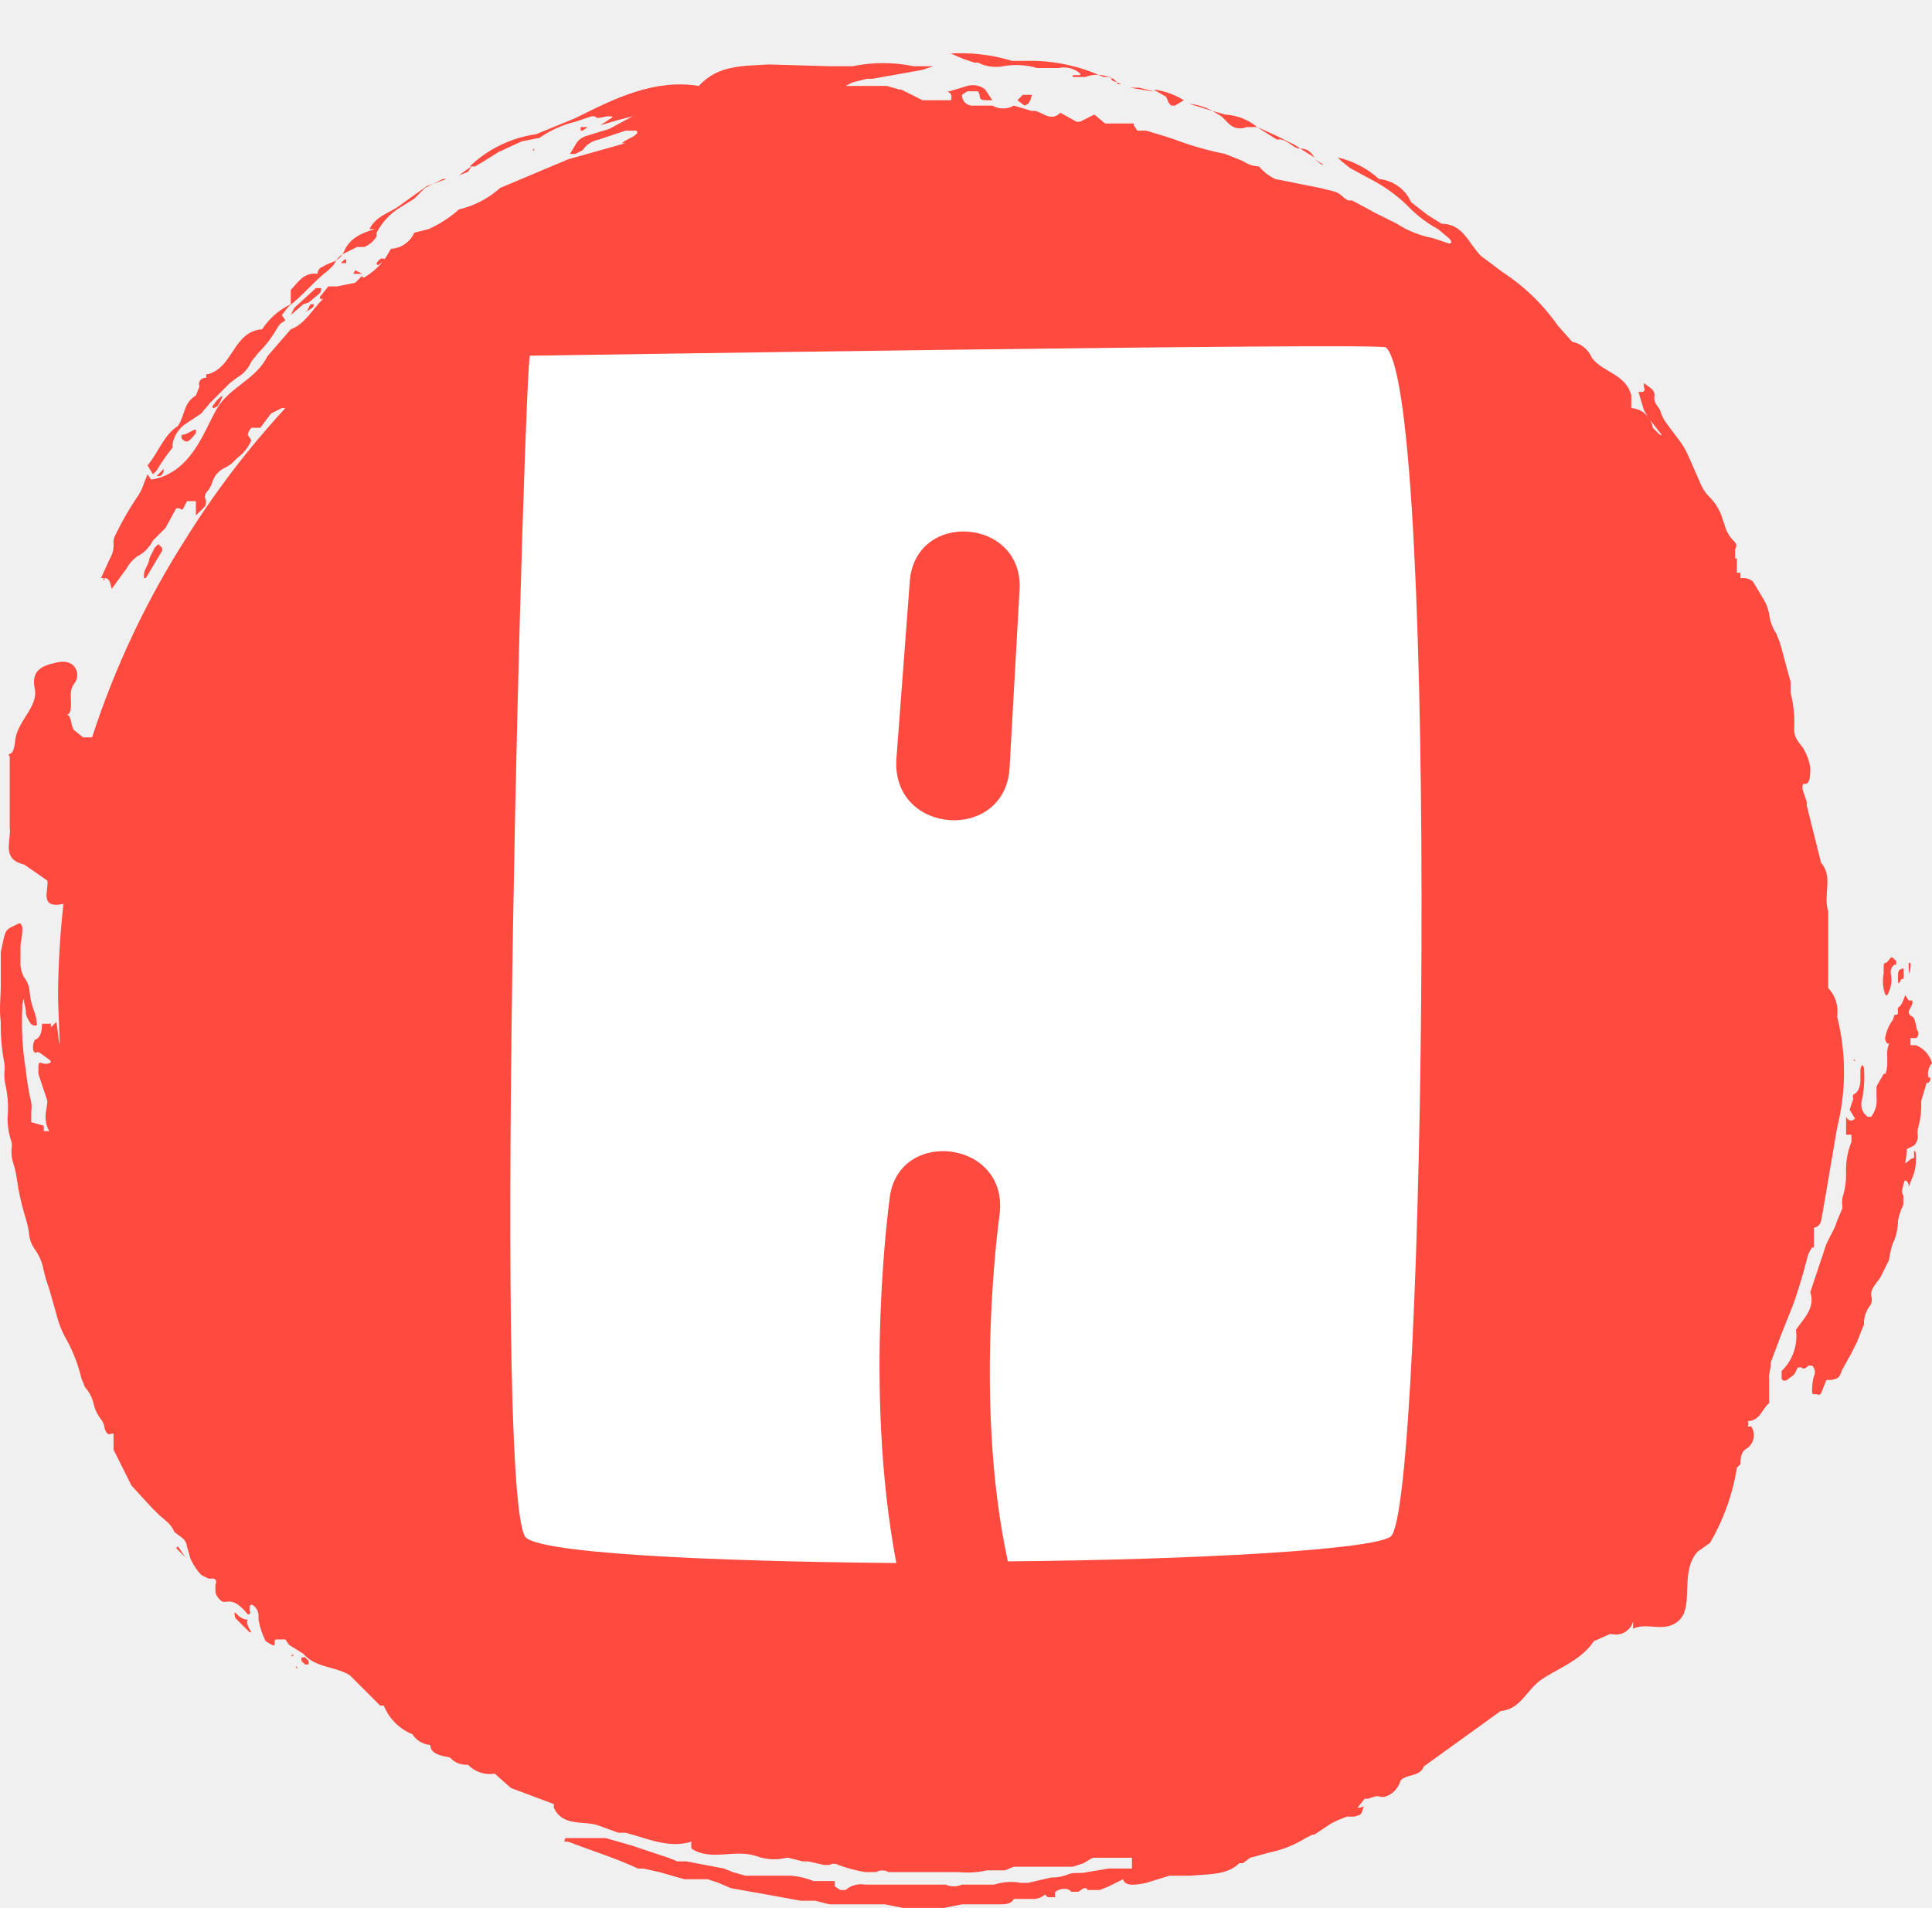
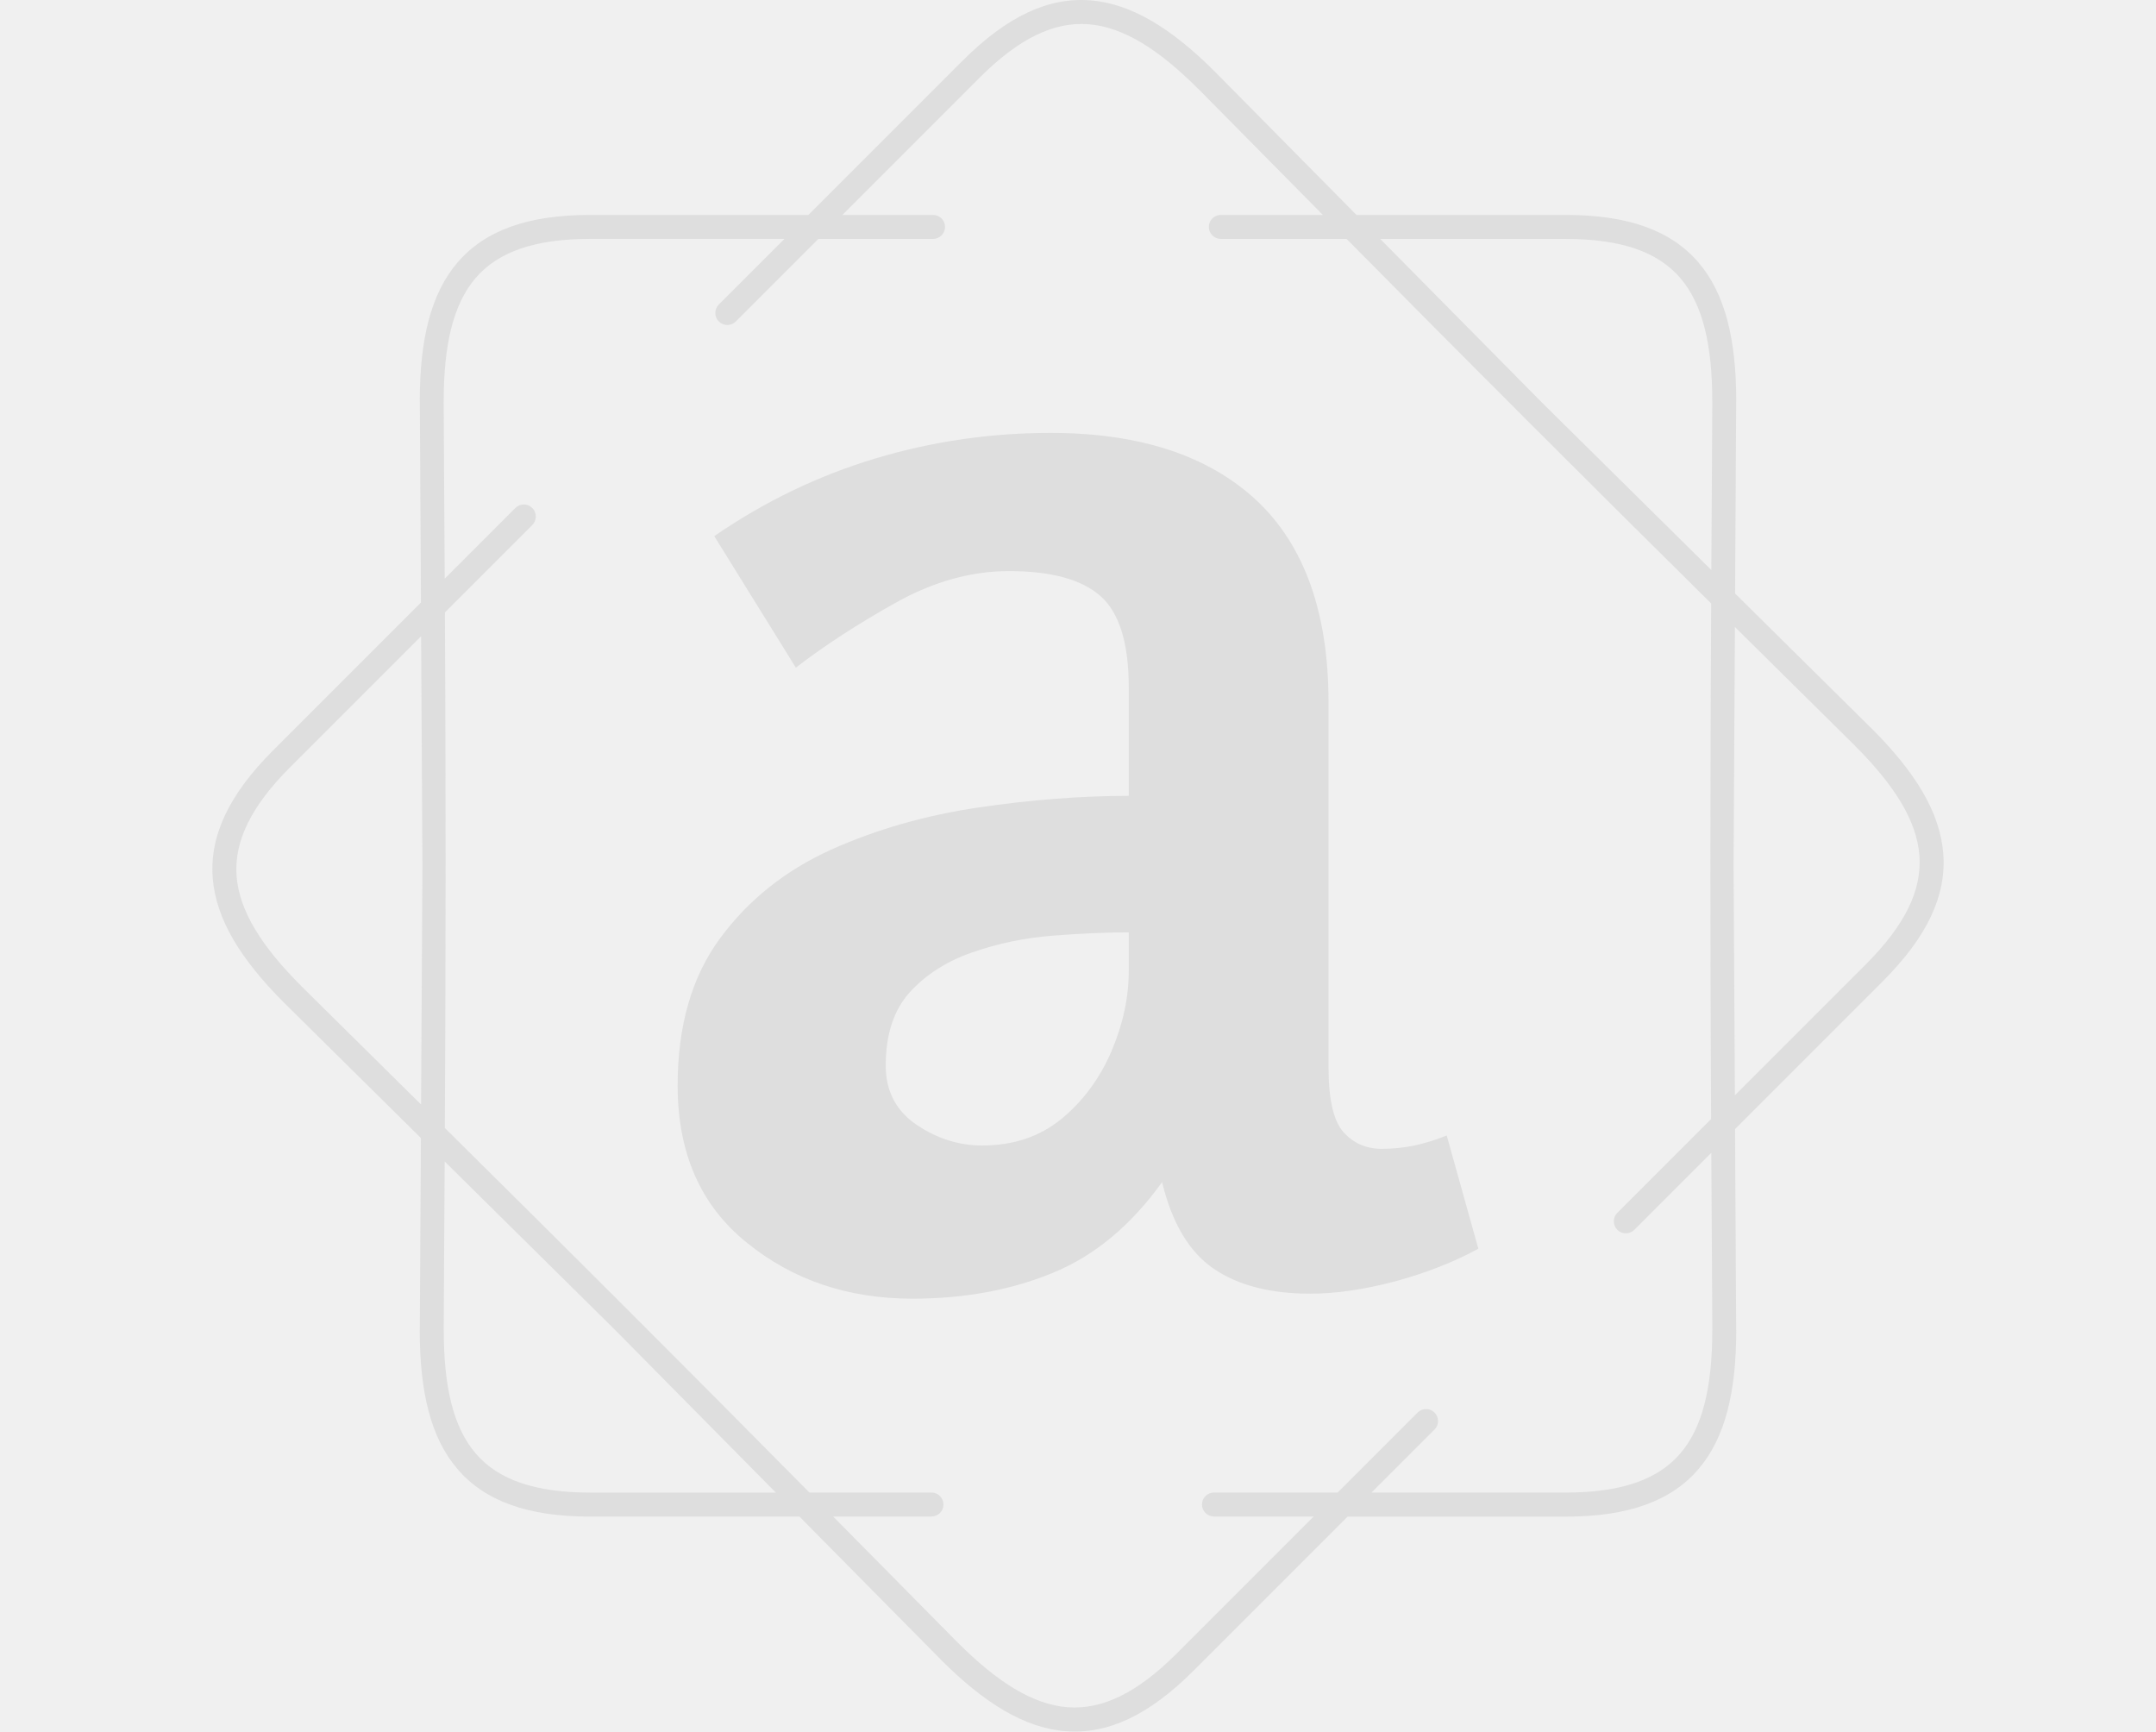
- <svg xmlns="http://www.w3.org/2000/svg" width="308.761" height="304.916" viewBox="0 0 106.008 104.687" class="css-1j8o68f" version="1.1" id="svg23" sodipodiDocname="logo.svg" xmlnsInkscape="http://www.inkscape.org/namespaces/inkscape" xmlnsSodipodi="http://sodipodi.sourceforge.net/DTD/sodipodi-0.dtd" xmlnsSvg="http://www.w3.org/2000/svg">
-   <sodipodiNamedview id="namedview25" pagecolor="#ffffff" bordercolor="#000000" borderopacity="0.25" inkscapeShowpageshadow="2" inkscapePageopacity="0.0" inkscapePagecheckerboard="0" inkscapePeskcolor="#d1d1d1" />
-   <defs id="SvgjsDefs2684" />
-   <g id="SvgjsG2685" featurekey="rootContainer" transform="matrix(0.9820593,0,0,0.9820593,-0.05456052,0)" fill="#ff4a3f">
-     <g id="g17">
-       <path d="M19.8 15.3h.5l-.4-.2zm.5.1zm.8-.7c0 .1 0 .1.1.1l.4-.3c-.2-.1-.3-.1-.5.2zm.4-.2zm-4.1 2.3zm-.2.6l.3-.2c.1-.1.1-.2.1-.2h-.2l-.2.4c-.1-.1-.1 0 0 0zm2.2-2.9h-.1l-.2.2h.3zm-2.1 2.4l.6-.5c.1-.1.1-.2.1-.3h-.3l-1.2 1.1-.2.4.7-.6zm-1.1.8z" id="path3" />
-       <path d="M9.7 25v-.2a1.7 1.7 0 0 1 .7-1.1l.9-.6.5-.6.7-.7.4-.4.4-.3a1.9 1.9 0 0 0 .8-.9l.4-.5a5.9 5.9 0 0 0 1-1.3l.2-.3.3-.2-.2-.3.4-.5c.8-.6 1.4-1.4 2.2-2l.3-.3a1.4 1.4 0 0 1 .5-.6l.8-.4h.4a1.4 1.4 0 0 0 .7-.6V13a3.5 3.5 0 0 1 1.3-1.4l.8-.5.2-.2.4-.4 1-.5h.2l-1.1.4-1.4 1c-.6.5-1.4.6-1.8 1.4h.3c-.7.2-1.4.5-1.7 1.2s-.8.6-1.2.9a.4.4 0 0 0-.3.4c-.8-.1-1.1.5-1.5.9v.8a3.9 3.9 0 0 0-1.6 1.4c-1.6.1-1.6 2.1-3 2.5h-.1a.2.2 0 0 0 0 .2c-.3 0-.5.2-.4.5l-.2.5c-.7.4-.6 1.1-1 1.7-.8.5-1.1 1.5-1.7 2.2l.3.5.2-.2a11.6 11.6 0 0 1 .9-1.3zM53.9 3.3l.6.2h.2a2.2 2.2 0 0 0 1.4.2 4.1 4.1 0 0 1 1.9.1h1.2a1.4 1.4 0 0 1 1.2.3.1.1 0 0 1 0 .1H60a.1.1 0 0 0 0 .1h.7a1.8 1.8 0 0 1 1.3 0c.2 0 .1.1.2.2l.5.2h-.2c-.2-.4-.5-.4-.8-.4a9.7 9.7 0 0 0-4.3-.9h-.8A9.8 9.8 0 0 0 53 3h.2zm7.3 3.1zM50.3 4.7zm10.9 1.7h.2-.2zM19 14.7zm32.1-10zm17.6 2.2a.9.9 0 0 0 1 .2h.6a3.1 3.1 0 0 0-1.8-.7l-.7-.2.5.3zm-3.4-1.3c0 .1.1.2.2.3h.2l.5-.3a4.2 4.2 0 0 0-1.7-.6l.7.4zm7.4 2.7l.8.5c-.2-.3-.4-.5-.8-.5z" id="path5" />
-       <path d="M99 76.1l.6-1.6.6-1.5c.2-.5.6-1.8.8-2.6a1.7 1.7 0 0 1 .3-.7h.1v-1.1c.5-.1.4-.6.5-.9l.8-4.7a12.7 12.7 0 0 0 0-6.2 1.9 1.9 0 0 0-.5-1.6v-4.3c-.3-.9.3-1.9-.4-2.7L101 45a.4.4 0 0 0 0-.2l-.2-.6a.5.5 0 0 1 0-.4h.1c.3 0 .3-.5.3-.9a3 3 0 0 0-.4-1.1l-.3-.4a1.1 1.1 0 0 1-.2-.7 6.7 6.7 0 0 0-.2-2v-.6c-.2-.7-.4-1.5-.6-2.2l-.2-.5a2.5 2.5 0 0 1-.4-1.1 2.5 2.5 0 0 0-.3-.8l-.6-1a.8.8 0 0 0-.6-.2h-.1V32h-.2v-.8H97V31a.4.4 0 0 0 0-.1v-.2c.1-.2.1-.3-.1-.5a1.8 1.8 0 0 1-.4-.6l-.2-.6a2.9 2.9 0 0 0-.7-1.2 2.2 2.2 0 0 1-.5-.7l-.7-1.6a4.3 4.3 0 0 0-.6-1l-.6-.8a2.4 2.4 0 0 1-.4-.8l-.2-.3a.6.6 0 0 1-.1-.5.5.5 0 0 0-.2-.4l-.4-.3v.2c.1.2 0 .3-.1.3h-.2l.3 1 .3.5.7.9h-.1l-.2-.2-.2-.2a1.3 1.3 0 0 0-1.2-1.1v-.7c-.3-1.2-1.6-1.3-2.2-2.1a1.5 1.5 0 0 0-1.1-.9l-.8-.9a11.3 11.3 0 0 0-3.1-3l-.8-.6-.4-.3c-.7-.7-1-1.8-2.2-1.8l-.8-.5-.9-.7a2.2 2.2 0 0 0-1.8-1.3 5.1 5.1 0 0 0-2.3-1.2l.2.2.5.4 1.3.7a8.5 8.5 0 0 1 2.1 1.6 6.8 6.8 0 0 0 1.5 1.1l.6.5c.1.1.2.2.1.3H81l-.9-.3a5.6 5.6 0 0 1-2-.8l-1.2-.6-1.3-.7h-.2c-.3-.1-.4-.4-.8-.5l-.8-.2-2.5-.5a2.6 2.6 0 0 1-.9-.7 1.7 1.7 0 0 1-.9-.3l-1-.4a18.1 18.1 0 0 1-2.8-.8l-.6-.2-1-.3h-.5l-.2-.3v-.1h-1.6l-.6-.5-.4.2-.4.2h-.2l-.9-.5c-.6.6-1.1-.2-1.6-.1l-1-.3a1.2 1.2 0 0 1-1.2 0h-1.2a.6.6 0 0 1-.5-.6l.3-.2h.6a.7.7 0 0 1 .1.3c0 .2.2.2.5.2h.2l-.4-.6a1.1 1.1 0 0 0-1-.2l-1 .3H53c.3.2.2.3.2.5h-1.6l-.4-.2-.8-.4h-.1l-.7-.2h-2.3l.4-.2.8-.2h.3l1.7-.3 1.1-.2.6-.2h-1.1a8.4 8.4 0 0 0-3.4 0h-1.3L43 3.6c-1.4.1-2.8 0-3.9 1.2-2.5-.4-4.7.7-6.9 1.8l-2.2.9a6.7 6.7 0 0 0-3.7 1.8h.3l.5-.3.8-.5 1.3-.6 1-.2a6 6 0 0 1 2-.9l.9-.3h.2c.1.2.5 0 .7 0h.2c.1 0 .1.1 0 .1l-.6.4 1-.3.8-.2-1.3.7-1.3.4a1 1 0 0 0-.6.5l-.3.5h.3l.4-.2a1.4 1.4 0 0 1 .9-.6l1.5-.5h.5a.1.1 0 0 1 .1.2c-.2.2-.6.3-.8.5h.2l-3.2.9-3.8 1.6a5.2 5.2 0 0 1-2.3 1.2 6.6 6.6 0 0 1-1.7 1.1l-.8.2a1.5 1.5 0 0 1-1.3.9l-.3.5a3.7 3.7 0 0 1-1.2 1.1h-.1v-.1l-.2.2-.2.2-1 .2h-.5l-.4.5c-.1.1-.1.2 0 .2h.1c-.6.6-1 1.4-1.8 1.7L15 19.9c-.6 1.2-1.8 1.6-2.6 2.6s-1.4 3.9-3.9 4.3l-.2-.3-.2.5a2.7 2.7 0 0 1-.4.8 16.9 16.9 0 0 0-1.2 2.1.8.8 0 0 0-.1.5 1.4 1.4 0 0 1-.2.8l-.5 1.1h.2c.3 0 .3.3.4.6l.8-1.1a2.2 2.2 0 0 1 .6-.7 2 2 0 0 0 .9-.9l.3-.3.4-.4.6-1.1h.2c.1.1.1.1.2 0l.2-.4h.5v.8l.5-.5a.5.5 0 0 0 0-.5.4.4 0 0 1 .1-.3 1.5 1.5 0 0 0 .3-.5 1.3 1.3 0 0 1 .8-.9l.3-.2.3-.3a2.4 2.4 0 0 0 .8-1l-.2-.3c0-.1.1-.3.2-.4h.5l.6-.8.6-.3h.2a48.8 48.8 0 0 0-5.5 7.2h-.1.1a48.4 48.4 0 0 0-5.3 11.2h-.5l-.5-.4c-.2-.2-.1-.7-.4-.9h.1c.3-.5-.1-1.2.3-1.7s.1-1.4-.9-1.2-1.5.5-1.3 1.5-1 1.8-1.1 2.9-.5.5-.3.9v3.9c.1.8-.5 1.8.8 2.1l1.3.9c.1.5-.5 1.6.9 1.3a49.2 49.2 0 0 0-.3 5c0 1.1.1 2.2.1 3.3v-.4c-.1-.4-.1-.8-.2-1.3l-.3.3v-.2h-.5c0 .5-.1.8-.4.9a.9.9 0 0 0-.1.5c0 .1.1.3.2.2s.4.2.7.4-.2.3-.4.2-.2.1-.2.3v.3l.5 1.5c0 .3-.1.6-.1.9a1.7 1.7 0 0 0 .2.8h-.3v-.3l-.7-.2v-.6a1.5 1.5 0 0 0 0-.5 14.6 14.6 0 0 1-.3-1.8 16.6 16.6 0 0 1-.2-3.5.9.9 0 0 1 .1-.5v.2a2.9 2.9 0 0 1 .1.5.8.8 0 0 0 .1.4c.1.2.2.4.4.4s.1-.1.1-.2a2.1 2.1 0 0 0-.1-.5 4.2 4.2 0 0 1-.3-1.3 1.5 1.5 0 0 0-.3-.7 1.6 1.6 0 0 1-.2-.9v-.8c0-.3.1-.6.1-.9a.5.5 0 0 0-.1-.4h-.1c-.8.4-.7.2-1 1.6V55c0 .7-.1 1.4 0 2.1a10.8 10.8 0 0 0 .2 2.3 1.8 1.8 0 0 1 0 .5 3.1 3.1 0 0 0 .1.9 5.9 5.9 0 0 1 .1 1.3 3.9 3.9 0 0 0 .2 1.7 1.2 1.2 0 0 1 0 .4 2.1 2.1 0 0 0 .1.8 4.9 4.9 0 0 1 .2.9 14 14 0 0 0 .5 2.2 5 5 0 0 1 .2 1 1.7 1.7 0 0 0 .3.7 2.9 2.9 0 0 1 .5 1.2 8.5 8.5 0 0 0 .3 1l.4 1.4a5.4 5.4 0 0 0 .6 1.5 8.5 8.5 0 0 1 .8 2.1l.2.5a2.1 2.1 0 0 1 .5 1 2.1 2.1 0 0 0 .4.8 1 1 0 0 1 .2.5c.1.3.2.4.4.3h.1v.9l.5 1 .5 1 1.1 1.2.4.4c.3.3.7.5.9 1l.4.3a.7.7 0 0 1 .3.5l.2.7a3.3 3.3 0 0 0 .6.9l.4.2h.3a.2.2 0 0 1 .1.3 2.5 2.5 0 0 0 0 .5.9.9 0 0 0 .4.5h.2c.4-.1.8.2 1.2.7h.1c0-.1.1-.1 0-.2v-.2c0-.1.1-.2.2-.1a.7.7 0 0 1 .3.6v.2a4.3 4.3 0 0 0 .4 1.2c.5.3.5.3.5.1s0-.2.2-.2h.4l.2.3.8.5c.7.8 1.8.7 2.6 1.2l1.7 1.7h.2a2.9 2.9 0 0 0 1.6 1.6 1.3 1.3 0 0 0 1 .6c0 .5.6.6 1.1.7a1.2 1.2 0 0 0 .8.4h.2a1.7 1.7 0 0 0 1.5.5l.9.8 2.4.9v.2c.5 1.1 1.7.7 2.5 1l1.1.4h.4c1.2.3 2.4.9 3.7.5a.7.7 0 0 0 0 .4c1.1.7 2.4 0 3.6.4a2.9 2.9 0 0 0 1.7.1h.1l.8.2h.3l.9.2h.3a.5.5 0 0 1 .5 0 7.9 7.9 0 0 0 1.5.4h.6a.7.7 0 0 1 .7 0h3.9a5 5 0 0 0 1.6-.1h1l.5-.2H60l.6-.2.5-.3h2.2v.6H62l-1.2.2c-.4.1-.7 0-1 .1a2.4 2.4 0 0 1-1 .2l-1.3.3h-.4a3.1 3.1 0 0 0-1.5.1h-1.8a1.1 1.1 0 0 1-.9 0h-4.5a1.3 1.3 0 0 0-1.1.3H47l-.3-.2v-.3h-1.2a4.1 4.1 0 0 0-1.3-.3h-2.5l-.7-.2-.5-.2-2.1-.4h-.5l-.5-.2-2.1-.7-1.4-.4h-2.2c-.1 0-.1.1-.1.2h.2c1.3.5 2.6.9 3.9 1.5h.3l.9.2 1.4.4h1.3l.6.2.7.3 1.7.3 1.1.2 1.1.2h.8l.8.2h3.1l1 .2h2.3l1-.2H56c.4 0 .6-.1.7-.3h1a1 1 0 0 0 .8-.3c-.1.1 0 .1.1.2h.4v-.2c0-.1 0-.1.2-.2s.6-.1.7.1h.4l.3-.2c.2 0 .2 0 .2.1h.7l.5-.2.8-.4c.1.3.4.4 1.3.2l1.3-.4h1.2c.9-.1 2 0 2.7-.7h.2l.4-.3 1.1-.3a6.1 6.1 0 0 0 2-.8l.4-.2h.1l.9-.6.4-.2.5-.2h.4c.4-.1.4-.1.5-.4s0-.1-.2-.1h-.1l.4-.5h.2c.3-.1.5-.2.7-.1h.2a1.3 1.3 0 0 0 .9-.9c.3-.4 1.1-.2 1.3-.8l4.3-3.1c1.1-.1 1.4-1.1 2.2-1.7s2.3-1.1 3-2.2l.9-.4h.1a1 1 0 0 0 1.2-.7v.4c.8-.4 1.8.3 2.6-.5s0-2.7 1-3.8l.7-.5a12.1 12.1 0 0 0 1.5-4.2l.2-.2c0-.3 0-.7.4-.9a.9.9 0 0 0 .2-1.2h-.2a.3.3 0 0 0 0-.3c.7 0 .8-.7 1.2-1V77a.5.5 0 0 1 0-.2 3.8 3.8 0 0 0 .1-.7zM5.9 32.2z" id="path7" />
-       <path d="M26.4 9.3l-.3.2-.4.3.5-.2zm6.1-2h.1l.3-.2h-.4zm-2.6 1l-.1.1h.1v-.1zm-1.5 1.4zm1.3-.2zm-6.3 3.1zM9.2 26.2l-.4.4H9a.4.4 0 0 0 .2-.4zm3-3.5a2.1 2.1 0 0 0 .3-.6 1.5 1.5 0 0 0-.5.5c-.1.1-.1.2 0 .2zM11 24.2V24c-.2 0-.5.3-.8.3v.2c.3.3.4.2.8-.3zm3 66.2zM73.9 9.2h.1l-.5-.3zm-2.5-1.4c.5-.1.8.4 1.2.5h.1l-.3-.2-1-.5-1.1-.5.3.2zM52.8 3.1zm11.7 2h-.1l-1.2-.2h.5zm2 .7l1.3.4a3.3 3.3 0 0 0-1.3-.4zm-9 0a1 1 0 0 0 .2-.5h-.5l-.3.3.4.3zm9 1.6zM49.9 4.2zm2.9.7zM48.5 4zm13.8 2.1a.5.5 0 0 0 0 .1zm44.8 52.3h-.3V58h.3c.1 0 .2-.3.1-.4s-.1-.7-.3-.8a.3.3 0 0 1-.2-.3l.2-.4a.4.4 0 0 0 0-.2h-.2l-.2-.3c-.1.3-.2.6-.4.7a.5.5 0 0 0 0 .2c0 .1 0 .2-.1.2h-.1a1.1 1.1 0 0 1-.1.3 2.3 2.3 0 0 0-.4.9.4.4 0 0 0 .1.4h.1a1.7 1.7 0 0 0-.1.8v.4a1.8 1.8 0 0 1-.1.5h-.1l-.4.7v.6a1.5 1.5 0 0 1-.3 1.1h-.2l-.2-.2a.9.9 0 0 1-.1-.8 6.5 6.5 0 0 0 .1-1.7c0-.1-.1-.2-.1-.2a.5.5 0 0 0-.1.3v.6c0 .2-.1.6-.3.7s-.1.2-.1.3l-.2.6.3.5c-.2.2-.4.1-.5-.1v1h.3v.4a4.2 4.2 0 0 0-.3 1.4 3.3 3.3 0 0 0 0 .4 4 4 0 0 1-.2 1.3 2 2 0 0 0 0 .6l-.3.7a3.2 3.2 0 0 1-.3.7l-.3.6-.9 2.7c.3.9-.4 1.5-.8 2.1a2.7 2.7 0 0 1-.8 2.3v.4c0 .1.1.2.3.1l.4-.3.2-.4h.2c.1.1.2.1.4-.1h.2a.5.5 0 0 1 .1.6 2.9 2.9 0 0 0-.1.8c0 .1 0 .2.1.2h.2c.1.1.2 0 .3-.3l.2-.5h.3c.4-.1.4-.1.6-.6l.5-.9.3-.6.4-1a1.6 1.6 0 0 1 .3-1 .6.6 0 0 0 .1-.6c0-.2 0-.3.2-.6l.3-.4.5-1a4.7 4.7 0 0 1 .2-.9 3 3 0 0 0 .3-1.3 3.8 3.8 0 0 1 .3-.9v-.5c-.1-.2-.1-.2 0-.6s.1-.2.2-.2a.4.4 0 0 1 .1.3l.2-.5a2.3 2.3 0 0 0 .2-.9v-.3c0-.1 0-.3-.1-.3v.4c-.2 0-.3.2-.5.3a6.4 6.4 0 0 0 .1-.8l.4-.2a.7.7 0 0 0 .2-.6 1.4 1.4 0 0 1 0-.3 4.8 4.8 0 0 0 .2-1.4v-.2l.3-1h.1a.3.3 0 0 0 .1-.3h-.1a.9.9 0 0 1 .2-.8 1.5 1.5 0 0 0-.9-1zm-1.2 7.8zm-.2-9.9zm0 0zM9.1 30.8a.3.3 0 0 0 0-.2l-.2-.2-.2.2-.3.6c0 .3-.3.6-.3.9v.2h.1zm96.3 24.8h.1a1.7 1.7 0 0 0 .2-1.2.5.5 0 0 1 .2-.5h.1v-.2l-.2-.2h-.1c-.1.1-.2.3-.3.3s-.1.1-.1.3v.3a2.2 2.2 0 0 0 .1 1.2zM13.2 90.1c-.1 0 0 .2 0 .3l.8.8h.1c-.2-.3-.3-.6-.2-.7a.9.9 0 0 1-.5-.2zm.8.3zm92.3-35.7h.1a2 2 0 0 0 0-.6c-.3.1-.3.1-.3.6s.1.1.2 0z" id="path9" />
-       <path d="M106.7 62a.6.6 0 0 0 .1-.5c0-.1-.1-.2-.1-.1h-.2v.2c0 .4.1.5.2.4zm.1-8.2h-.1v.6a1 1 0 0 0 .1-.6zM17.1 92.6h-.2v.2l.2.2h.2v-.2zm86.6-33.3c0-.1 0-.1-.1-.1zM9.9 86.5l.5.5-.4-.6z" id="path11" />
-       <circle cx="10.5" cy="87.1" transform="rotate(-24.8 10.4 87.159)" id="circle13" />
-       <path d="M9.7 30.1h-.1v.2-.2h.1zm83.2-6.6l-.2-.3h-.1zm-14.7 77.1zM5.9 32.2zm-.1.2a.3.3 0 0 0 .1-.2v.2zm1.9-4.9zM61.5 2.4zm42.8 58.2v.1-.1zM16.4 92.5h-.1c.1.1.2 0 .1-.1zm.2.7h.1l-.1-.1v.1zm73.9-71.3zm15.2 34.4zM14.6 91.7zm92.1-37zm-.8 11.4zM34.6 0z" id="path15" />
-     </g>
-   </g>
-   <g id="SvgjsG2686" featurekey="nameFeature-0" transform="matrix(2.284354,0,0,2.284354,27.98006,-5.60952)" fill="#ffffff">
-     <path d="M9.6 16.48 l-0.32 4.24 c-0.08 1.8 2.6 1.96 2.72 0.2 l0.24 -4.28 c0.12 -1.76 -2.56 -1.96 -2.64 -0.16 z M0.48 11 l0 0 c0.04 0 20.48 -0.32 20.56 -0.2 c1.28 1.12 0.96 27.8 0.12 28.56 c-0.4 0.32 -4.64 0.56 -9.2 0.6 c-0.84 -3.84 -0.2 -8.32 -0.2 -8.32 c0.24 -1.8 -2.44 -2.12 -2.64 -0.4 c0 0.04 -0.64 4.52 0.16 8.76 c-4.56 -0.04 -8.68 -0.24 -8.92 -0.64 c-0.8 -1.44 0 -28.28 0.12 -28.36 z" id="path20" />
+ <svg xmlns="http://www.w3.org/2000/svg" version="1.1" xmlnsXlink="http://www.w3.org/1999/xlink" xmlnsSvgjs="http://svgjs.dev/svgjs" width="1000" height="803" viewBox="0 0 1000 803">
+   <g transform="matrix(1,0,0,1,0,0)">
+     <svg viewBox="0 0 448 360" data-background-color="#ffffff" preserveAspectRatio="xMidYMid meet" height="803" width="1000">
+       <g id="tight-bounds" transform="matrix(1,0,0,1,0,0)">
+         <svg viewBox="0 0 448 360" height="360" width="448">
+           <g>
+             <svg />
+           </g>
+           <g>
+             <svg viewBox="0 0 448 360" height="360" width="448">
+               <g>
+                 <path d="M193.855 44.683c1.378 0 2.494 1.116 2.495 2.494 0 1.378-1.116 2.494-2.495 2.495h-23.846l-17.167 17.167c-0.973 0.973-2.551 0.973-3.53 0-0.973-0.973-0.973-2.551 0-3.529l13.644-13.645h-40.378c-11.518 0-19.151 2.688-23.815 8.113-4.739 5.519-6.66 14.056-6.66 25.63 0 0.069 0 0.137-0.006 0.206l0.212 36.692 14.692-14.692c0.973-0.973 2.551-0.973 3.53 0 0.973 0.973 0.973 2.551 0 3.53l-18.178 18.178c0.206 35.832 0.193 71.358-0.013 107.19 25.486 25.2 50.617 50.312 75.811 75.791h25.38c1.378 0 2.494 1.116 2.495 2.495 0 1.378-1.116 2.494-2.495 2.494h-20.448l25.942 26.241 0.006-0.006c8.188 8.188 15.577 12.859 22.824 13.413 7.146 0.543 14.442-2.956 22.586-11.093l28.555-28.555h-20.722c-1.378 0-2.494-1.116-2.495-2.494 0-1.378 1.116-2.494 2.495-2.495h25.711l16.625-16.625c0.973-0.973 2.551-0.973 3.529 0 0.973 0.973 0.973 2.551 0 3.53l-13.101 13.102h40.377c11.518 0 19.151-2.688 23.815-8.113 4.739-5.519 6.66-14.056 6.66-25.63h0.013l-0.212-36.898-16.014 16.014c-0.973 0.973-2.551 0.973-3.53 0-0.973-0.973-0.973-2.551 0-3.53l19.5-19.5c-0.206-35.832-0.193-71.358 0.013-107.19-25.486-25.2-50.617-50.312-75.811-75.791h-26.147c-1.378 0-2.494-1.116-2.495-2.495 0-1.378 1.116-2.494 2.495-2.494h21.215l-25.824-26.123c-0.044-0.037-0.081-0.075-0.124-0.112-8.188-8.188-15.577-12.859-22.824-13.413-7.146-0.543-14.442 2.956-22.586 11.093l-28.555 28.555h18.858zM122.578 44.683h45.367l32.078-32.078c9.248-9.248 17.81-13.195 26.484-12.534 8.568 0.649 16.956 5.824 25.985 14.854 0.05 0.05 0.094 0.094 0.137 0.143l29.278 29.615h43.508c13.071 0 21.919 3.268 27.594 9.871 5.6 6.517 7.864 16.101 7.864 28.867 0 0.081-0.006 0.156-0.012 0.23l-0.225 39.742 28.43 28.112 0.006-0.006c9.03 9.03 14.206 17.411 14.854 25.985 0.661 8.674-3.293 17.236-12.534 26.484l-30.768 30.768 0.237 41.843h0.012c0 12.765-2.27 22.35-7.864 28.867-5.675 6.604-14.524 9.872-27.594 9.871h-45.366l-32.078 32.078c-9.248 9.248-17.81 13.195-26.484 12.534-8.568-0.649-16.956-5.824-25.985-14.854l0.006-0.006-29.421-29.758h-43.509c-13.071 0-21.919-3.268-27.594-9.872-5.6-6.517-7.864-16.101-7.863-28.866h0.012l0.231-39.972-28.293-27.969c-0.05-0.044-0.1-0.087-0.143-0.137-9.03-9.03-14.206-17.411-14.854-25.985-0.661-8.674 3.293-17.236 12.534-26.484l30.768-30.768-0.237-41.607c-0.006-0.075-0.012-0.156-0.012-0.23 0-12.765 2.27-22.35 7.864-28.867 5.675-6.604 14.524-9.872 27.594-9.871zM87.682 179.997l-0.274-47.724-27.276 27.276c-8.138 8.138-11.636 15.44-11.094 22.587 0.549 7.246 5.226 14.642 13.413 22.823 0.037 0.037 0.081 0.081 0.113 0.125l24.837 24.551 0.281-49.644zM92.303 241.483l-0.2 35.09h0.013c0 11.58 1.921 20.117 6.66 25.63 4.664 5.432 12.297 8.113 23.815 8.113h38.576l-33.55-33.936-35.308-34.903zM325.415 49.672h-38.575l33.549 33.936 35.308 34.902 0.2-34.884c-0.006-0.069-0.006-0.137-0.007-0.205 0-11.58-1.921-20.117-6.66-25.63-4.664-5.432-12.297-8.113-23.815-8.113zM360.599 130.352l-0.281 49.645 0.274 47.724 27.276-27.276c8.138-8.138 11.636-15.44 11.094-22.587-0.549-7.252-5.226-14.642-13.413-22.824l0.006-0.006-24.956-24.669z" fill="#dedede" fill-rule="nonzero" stroke="none" stroke-width="1" stroke-linecap="butt" stroke-linejoin="miter" stroke-miterlimit="10" stroke-dasharray="" stroke-dashoffset="0" font-family="none" font-weight="none" font-size="none" text-anchor="none" style="mix-blend-mode: normal" data-fill-palette-color="tertiary" />
+               </g>
+               <g transform="matrix(1,0,0,1,140.75,90)">
+                 <svg viewBox="0 0 166.5 180" height="180" width="166.5">
+                   <g>
+                     <svg viewBox="0 0 166.5 180" height="180" width="166.5">
+                       <g>
+                         <svg viewBox="0 0 166.5 180" height="180" width="166.5">
+                           <g>
+                             <svg viewBox="0 0 166.5 180" height="180" width="166.5">
+                               <g>
+                                 <svg viewBox="0 0 166.5 180" height="180" width="166.5">
+                                   <g>
+                                     <svg viewBox="0 0 166.5 180" height="180" width="166.5">
+                                       <g transform="matrix(1,0,0,1,0,0)">
+                                         <svg width="166.5" viewBox="1.5 -25.45 24.05 26" height="180" data-palette-color="#dedede">
+                                           <path d="M12.7-25.45L12.7-25.45Q16.7-25.45 18.88-23.43 21.05-21.4 21.05-17.35L21.05-17.35 21.05-6.4Q21.05-4.95 21.5-4.45 21.95-3.95 22.65-3.95L22.65-3.95Q23.15-3.95 23.63-4.05 24.1-4.15 24.6-4.35L24.6-4.35 25.55-0.95Q24.45-0.35 23.05 0.03 21.65 0.4 20.5 0.4L20.5 0.4Q18.7 0.4 17.6-0.35 16.5-1.1 16.05-2.95L16.05-2.95Q14.65-1 12.78-0.23 10.9 0.55 8.55 0.55L8.55 0.55Q5.65 0.55 3.58-1.13 1.5-2.8 1.5-5.85L1.5-5.85Q1.5-8.55 2.78-10.28 4.05-12 6.1-12.93 8.15-13.85 10.53-14.2 12.9-14.55 15.05-14.55L15.05-14.55 15.05-17.8Q15.05-19.8 14.2-20.55 13.35-21.3 11.45-21.3L11.45-21.3Q9.75-21.3 8.05-20.35 6.35-19.4 5.05-18.4L5.05-18.4 2.6-22.35Q4.85-23.9 7.43-24.68 10-25.45 12.7-25.45ZM15.05-9.3L15.05-10.45Q14-10.45 12.75-10.35 11.5-10.25 10.35-9.85 9.2-9.45 8.47-8.65 7.75-7.85 7.75-6.45L7.75-6.45Q7.75-5.3 8.68-4.67 9.6-4.05 10.65-4.05L10.65-4.05Q12.05-4.05 13.03-4.85 14-5.65 14.53-6.88 15.05-8.1 15.05-9.3L15.05-9.3Z" opacity="1" transform="matrix(1,0,0,1,0,0)" fill="#dedede" class="undefined-text-0" data-fill-palette-color="primary" id="text-0" />
+                                         </svg>
+                                       </g>
+                                     </svg>
+                                   </g>
+                                 </svg>
+                               </g>
+                             </svg>
+                           </g>
+                           <g />
+                         </svg>
+                       </g>
+                     </svg>
+                   </g>
+                 </svg>
+               </g>
+             </svg>
+           </g>
+           <defs />
+         </svg>
+         <rect width="448" height="360" fill="none" stroke="none" visibility="hidden" />
+       </g>
+     </svg>
  </g>
</svg>
